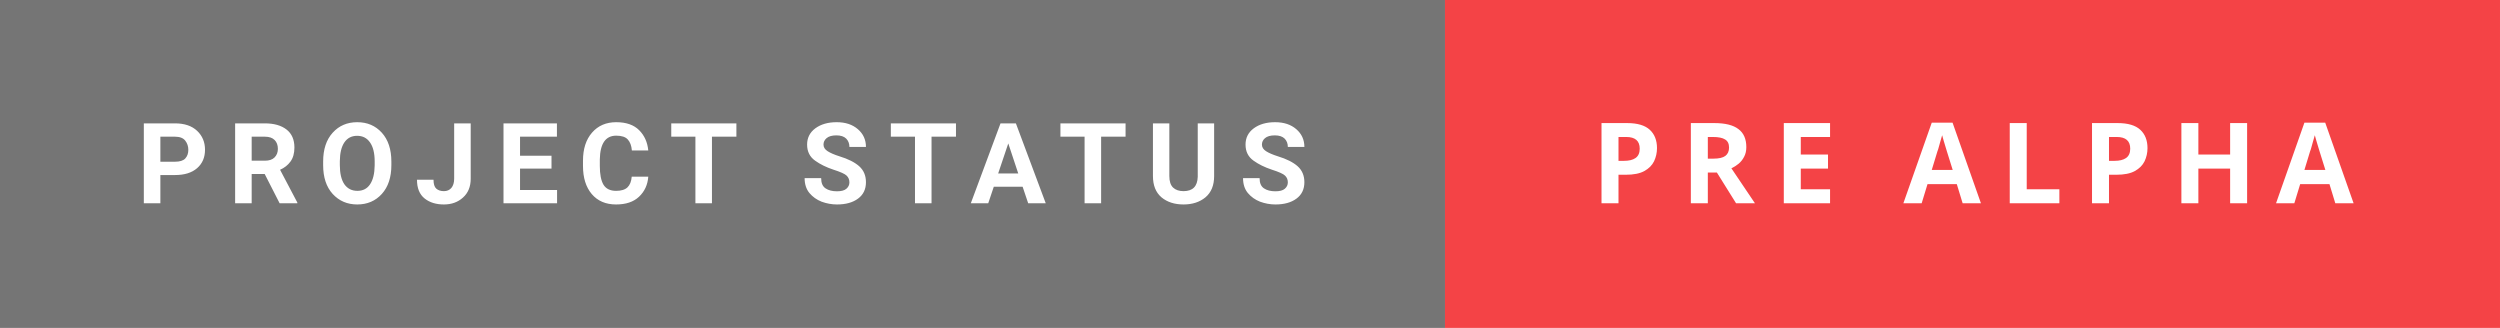
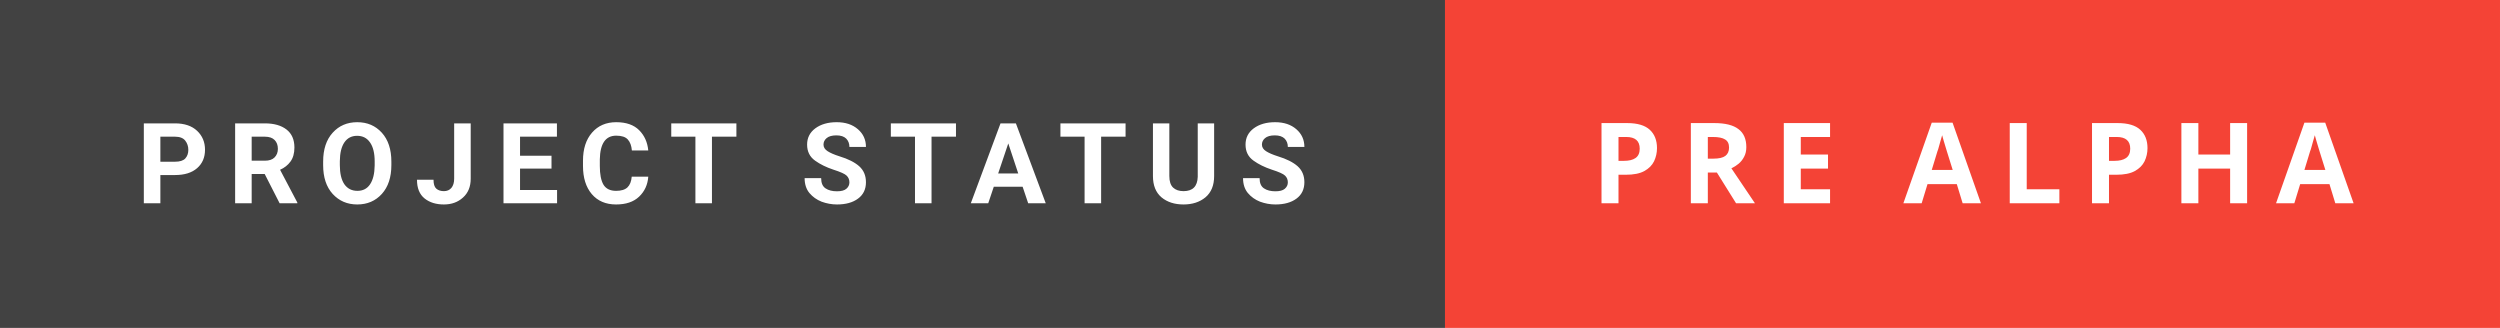
- <svg xmlns="http://www.w3.org/2000/svg" data-v-3c87b7b4="" width="266.844" height="35" viewBox="0 0 266.844 35" class="badge-svg">
+ <svg xmlns="http://www.w3.org/2000/svg" width="266.844" height="35" viewBox="0 0 266.844 35" class="badge-svg" data-v-3c87b7b4="">
  <defs data-v-3c87b7b4="" />
-   <rect data-v-3c87b7b4="" width="154.234" height="35" fill="#757575" />
-   <rect data-v-3c87b7b4="" x="154.234" width="112.609" height="35" fill="#f44346" />
-   <text data-v-3c87b7b4="" x="77.117" y="17.5" dy="0.35em" font-size="12" font-family="Roboto, sans-serif" fill="#FFFFFF" text-anchor="middle" letter-spacing="2" font-weight="600" font-style="normal" text-decoration="none" fill-opacity="1" font-variant="normal" style="text-transform: uppercase;">PROJECT STATUS</text>
-   <text data-v-3c87b7b4="" x="210.539" y="17.5" dy="0.35em" font-size="12" font-family="Montserrat, sans-serif" fill="#FFFFFF" text-anchor="middle" font-weight="900" letter-spacing="2" font-style="normal" text-decoration="none" fill-opacity="1" font-variant="normal" style="text-transform: uppercase;">PRE ALPHA</text>
+   <rect width="154.234" height="35" fill="#424242" data-v-3c87b7b4="" />
+   <rect x="154.234" width="112.609" height="35" fill="#f44336" data-v-3c87b7b4="" />
+   <text x="77.117" y="17.5" dy="0.35em" font-size="12" font-family="Roboto, sans-serif" fill="#FFFFFF" text-anchor="middle" letter-spacing="2" font-weight="600" font-style="normal" text-decoration="none" fill-opacity="1" font-variant="normal" style="text-transform:uppercase;" data-v-3c87b7b4="">PROJECT STATUS</text>
+   <text x="210.539" y="17.5" dy="0.35em" font-size="12" font-family="Montserrat, sans-serif" fill="#FFFFFF" text-anchor="middle" font-weight="900" letter-spacing="2" font-style="normal" text-decoration="none" fill-opacity="1" font-variant="normal" style="text-transform:uppercase;" data-v-3c87b7b4="">PRE ALPHA</text>
</svg>
